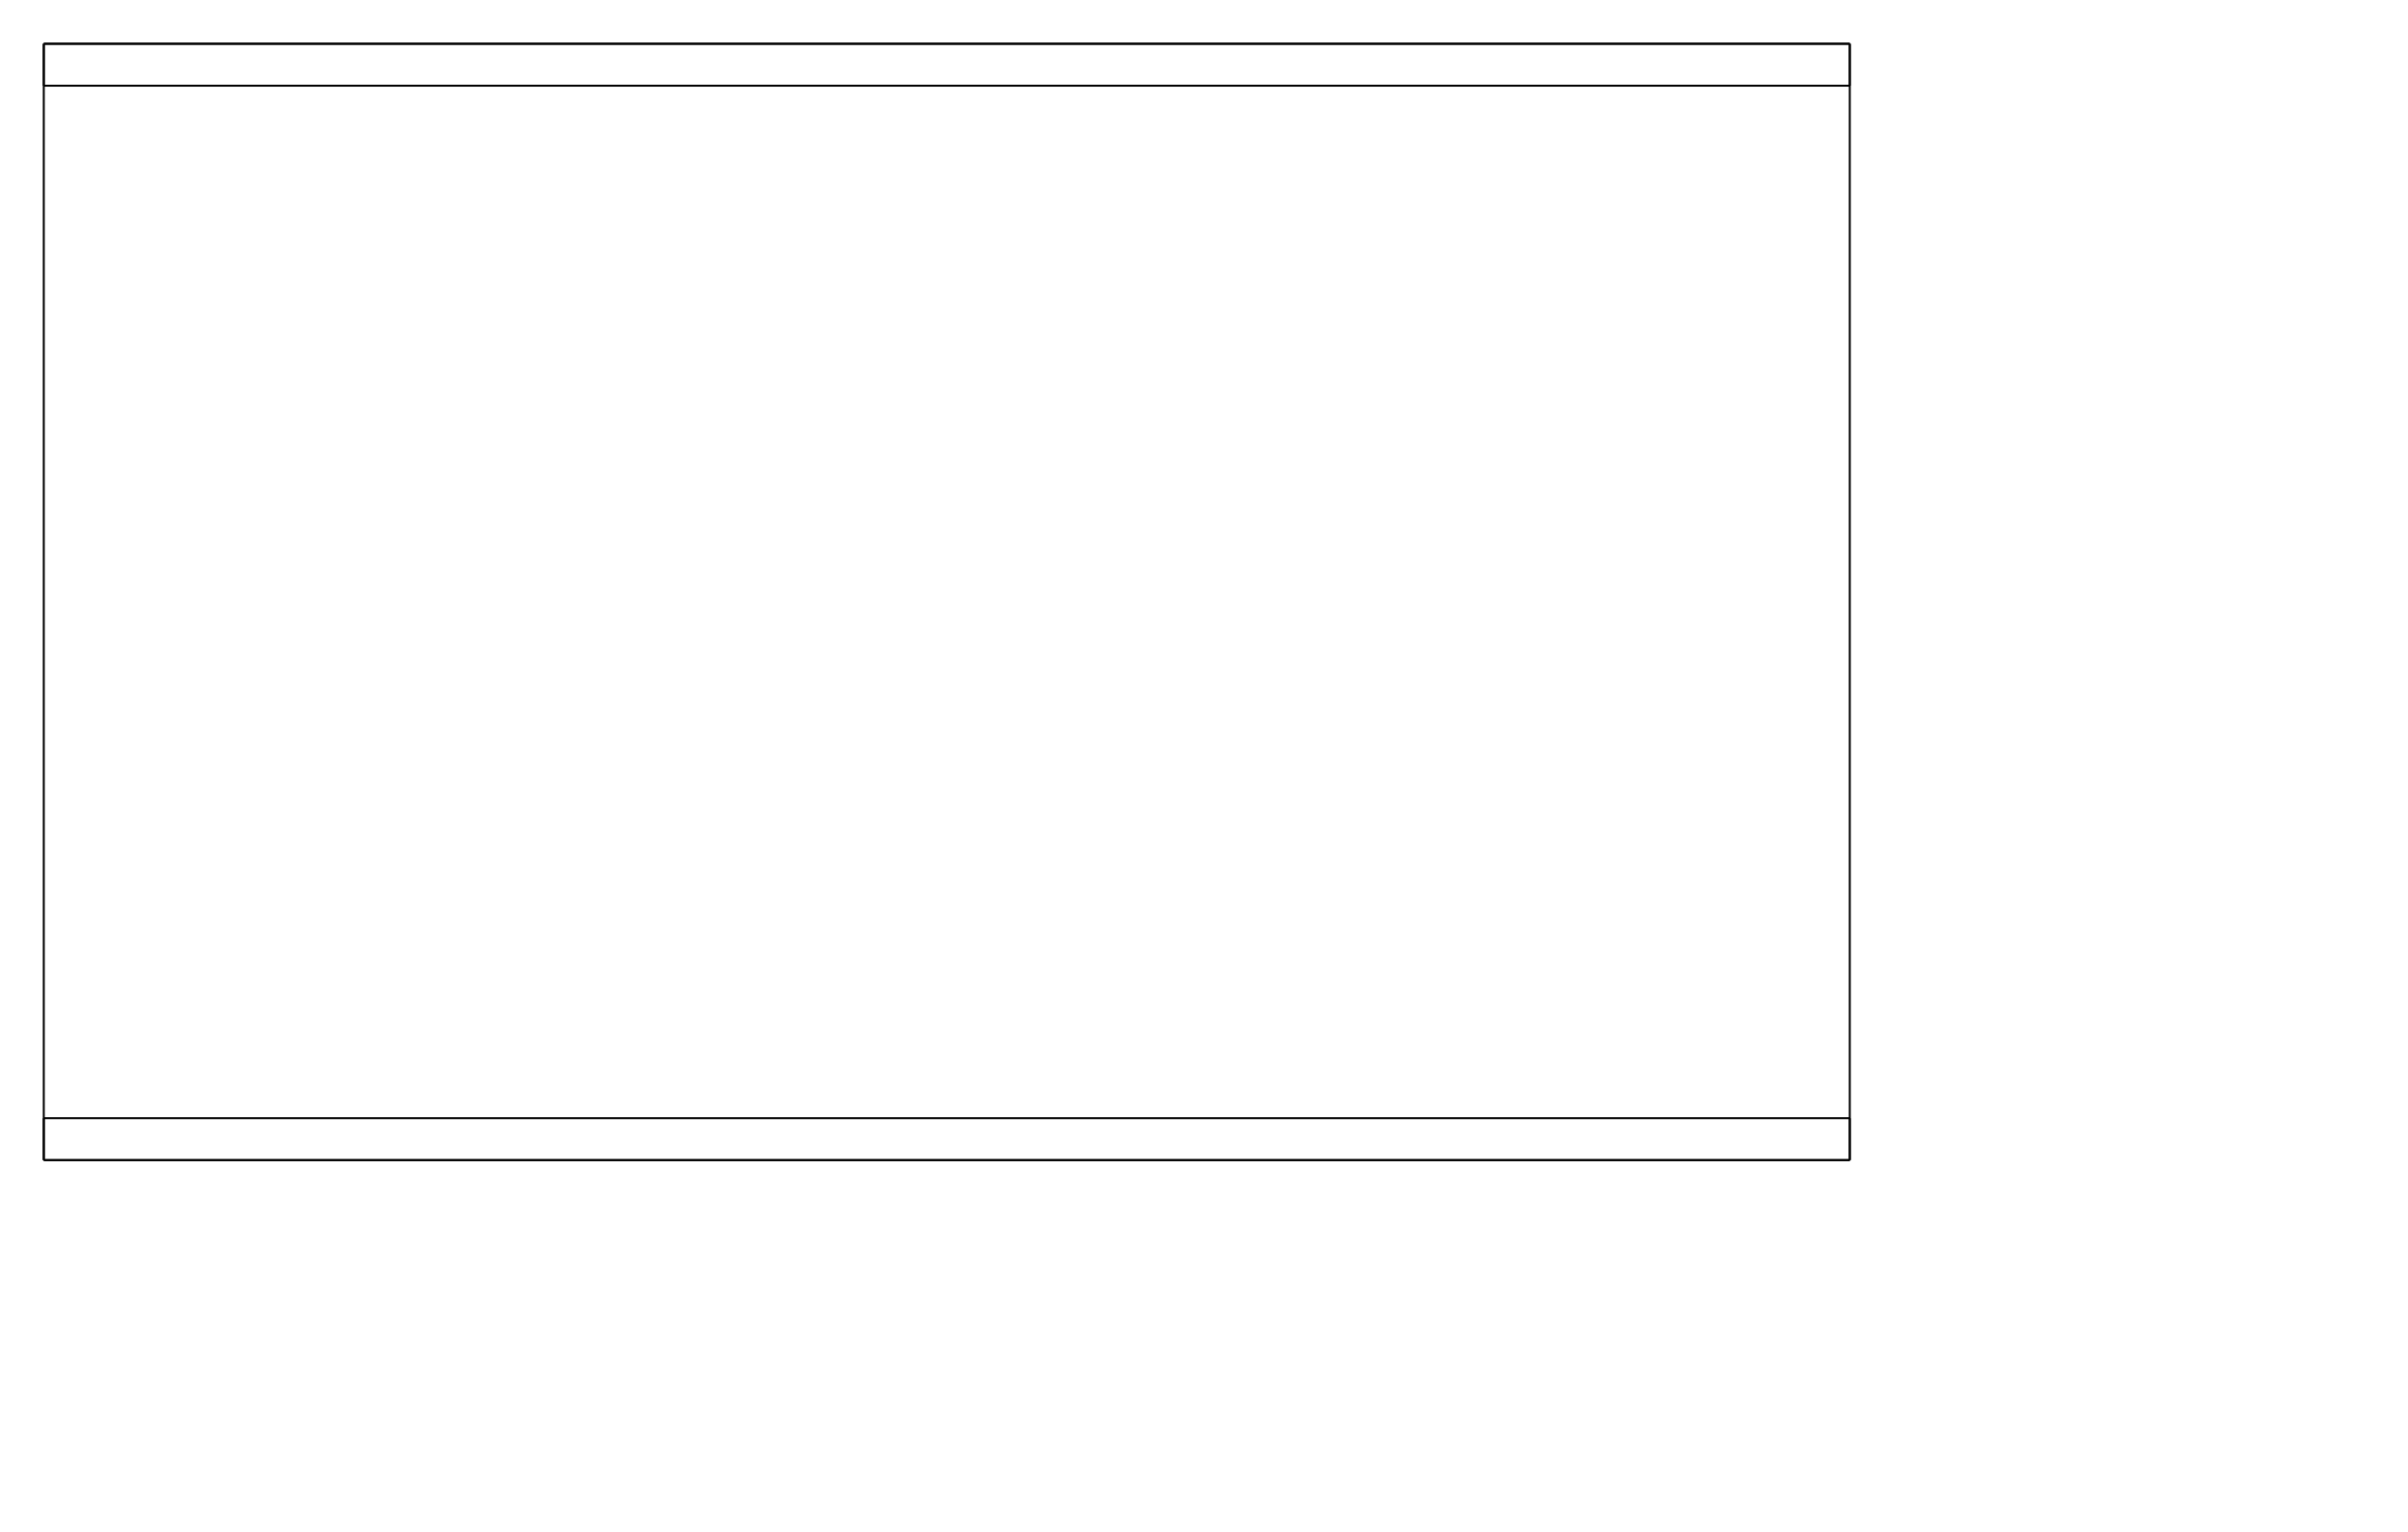
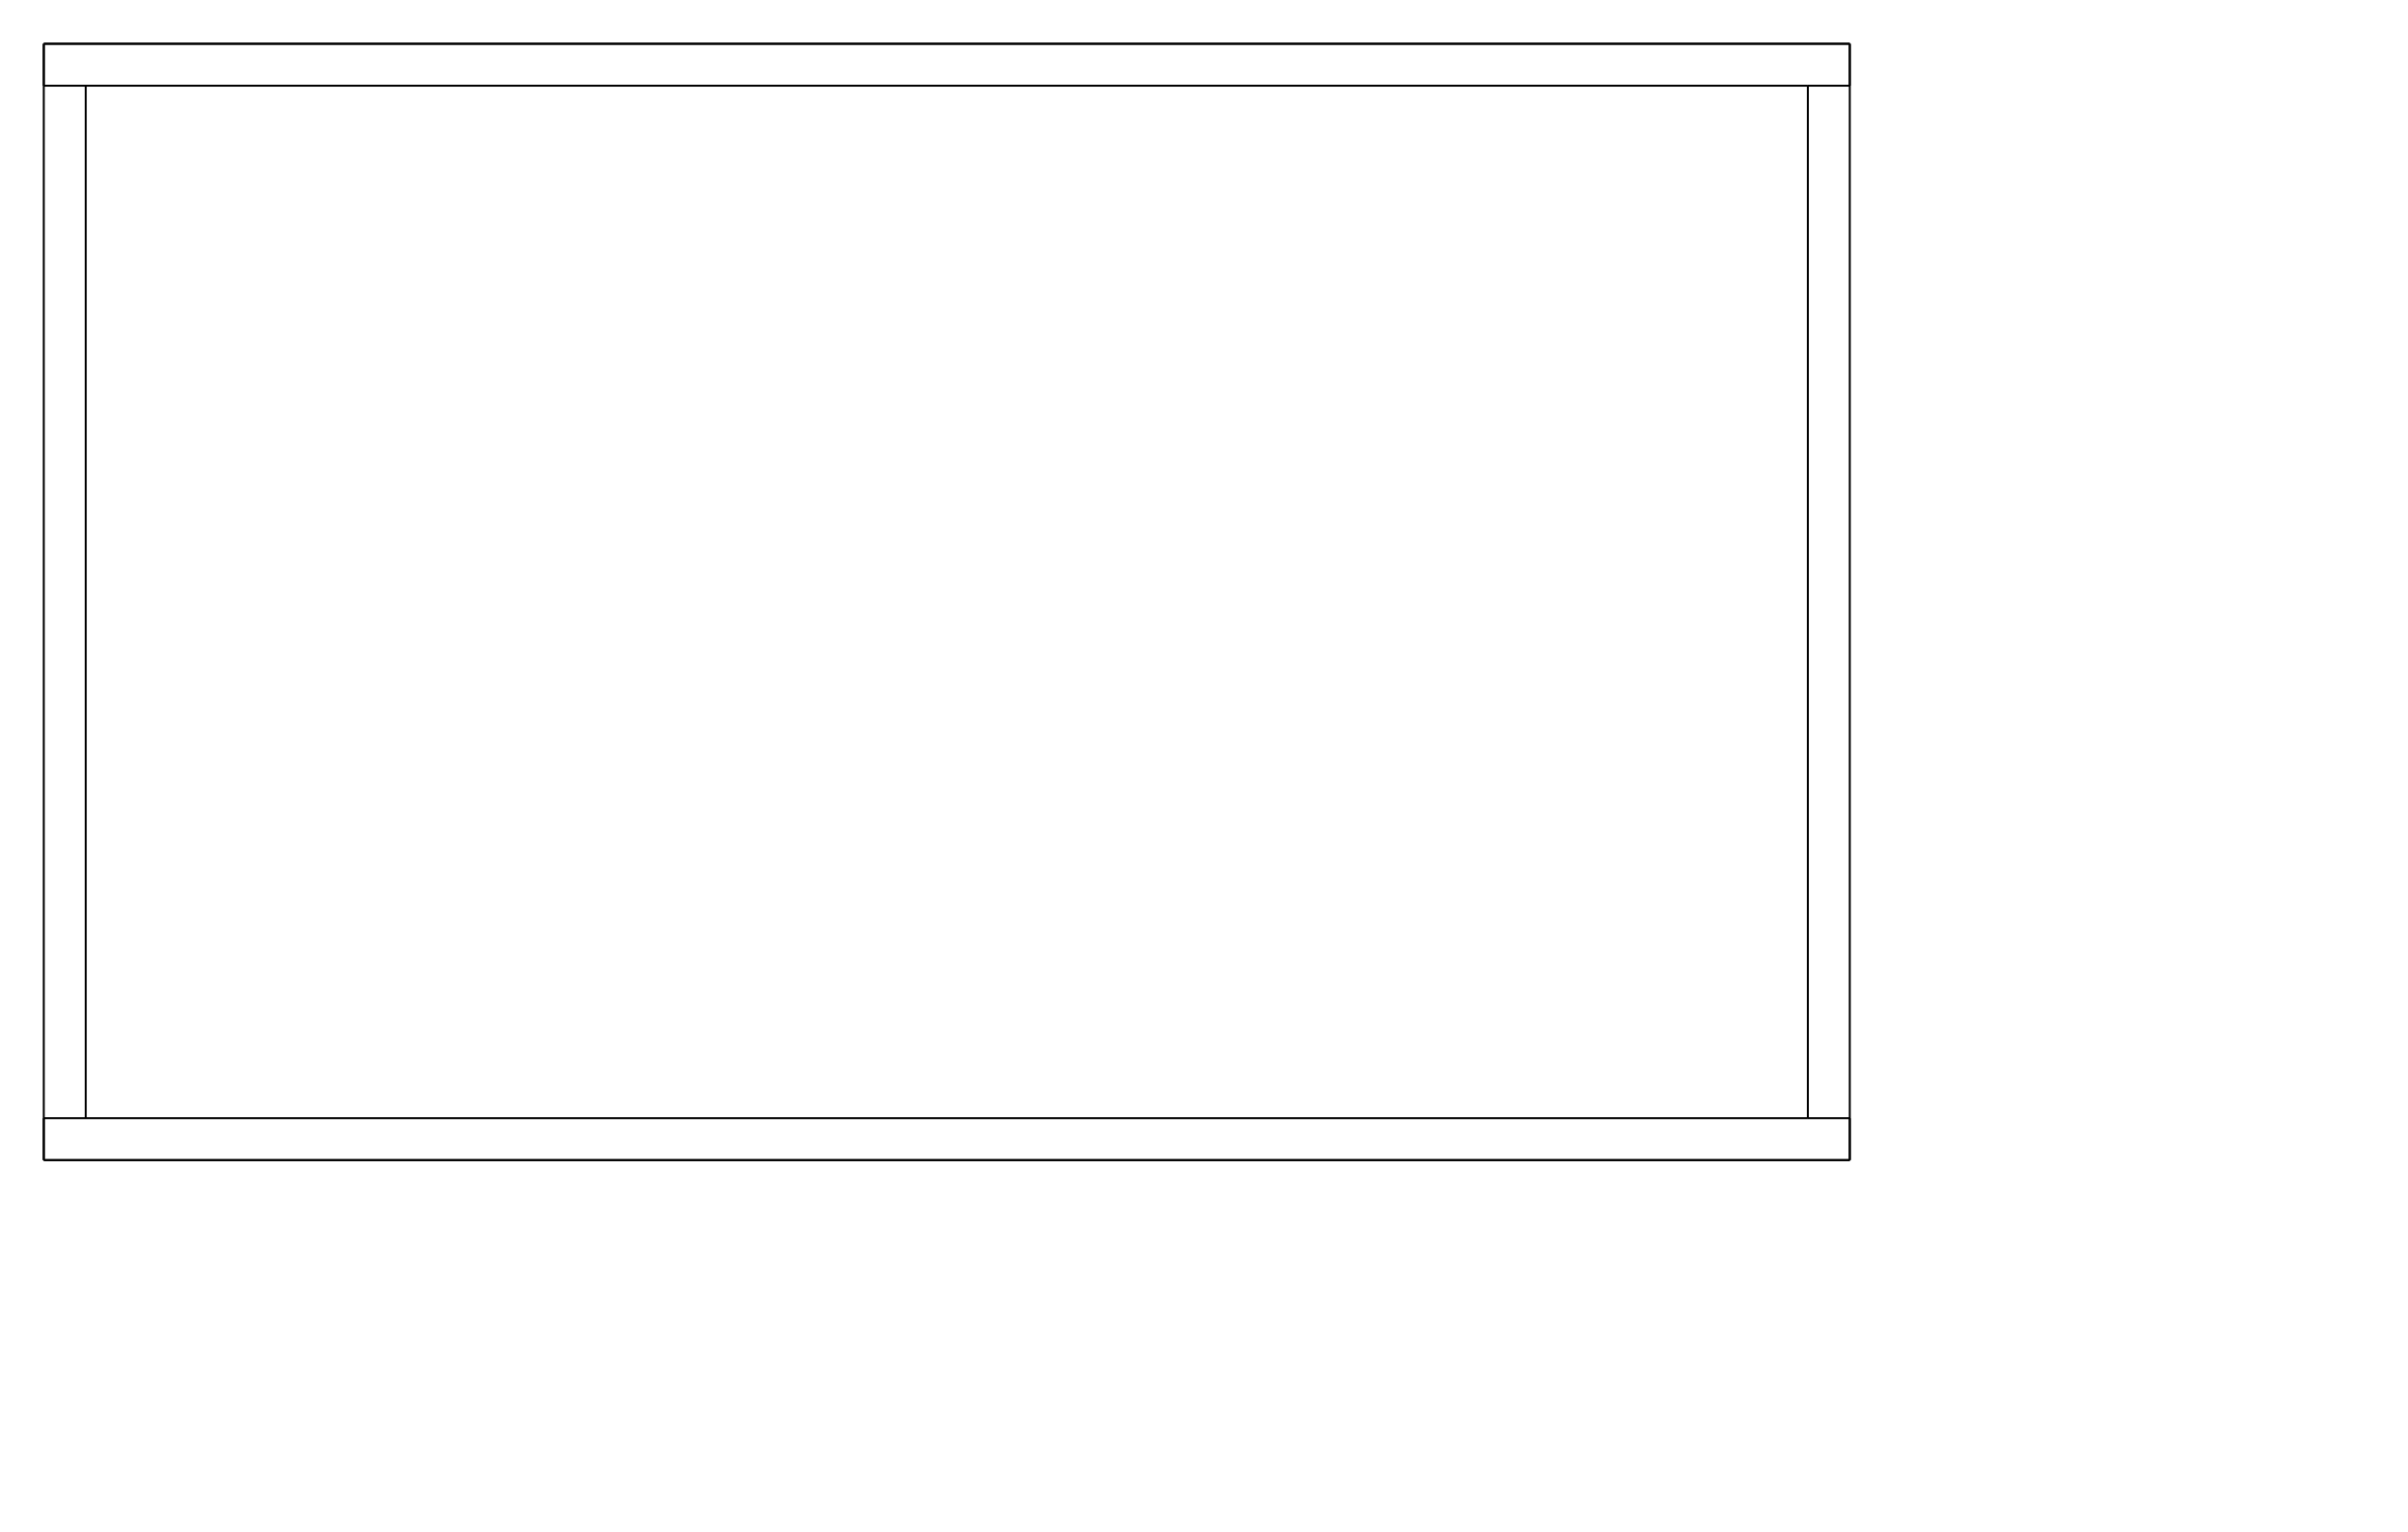
<svg xmlns="http://www.w3.org/2000/svg" width="1100.0" height="700.0">
  <g transform="scale(2.254098, -2.254098)   translate(191.8727,-122.0227)" stroke-width="0.4" fill="none">
    <g stroke="rgb(160,160,160)" fill="none" stroke-dasharray="0.4,0.4">

       </g>
    <g stroke="rgb(0,0,0)" fill="none">
      <path d="M-183.0,-113.15 L183.0,-113.15 " />
      <path d="M183.0,-113.15 L183.0,113.15 " />
      <path d="M-183.0,-113.15 L-183.0,113.15 " />
      <path d="M-183.0,113.15 L183.0,113.15 " />
      <path d="M-183.0,-113.15 L183.0,-113.15 " />
-       <path d="M-183.0,-104.65 L183.0,-104.65 " />
+       <path d="M-183.0,-104.65 L-174.5,-104.65 " />
+       <path d="M174.5,-104.65 L183.0,-104.65 " />
      <path d="M-183.0,-113.15 L-183.0,-104.65 " />
      <path d="M183.0,-113.15 L183.0,-104.65 " />
-       <path d="M-183.0,104.65 L183.0,104.65 " />
+       <path d="M-183.0,104.65 L-174.5,104.65 " />
+       <path d="M174.5,104.65 L183.0,104.65 " />
      <path d="M-183.0,113.15 L183.0,113.15 " />
      <path d="M-183.0,104.65 L-183.0,113.15 " />
      <path d="M183.0,104.65 L183.0,113.15 " />
+       <path d="M-174.5,-104.65 L174.5,-104.65 " />
+       <path d="M-174.5,104.65 L174.5,104.65 " />
+       <path d="M-174.5,-104.65 L-174.5,104.65 " />
+       <path d="M174.5,-104.65 L174.5,104.65 " />
    </g>
  </g>
</svg>
